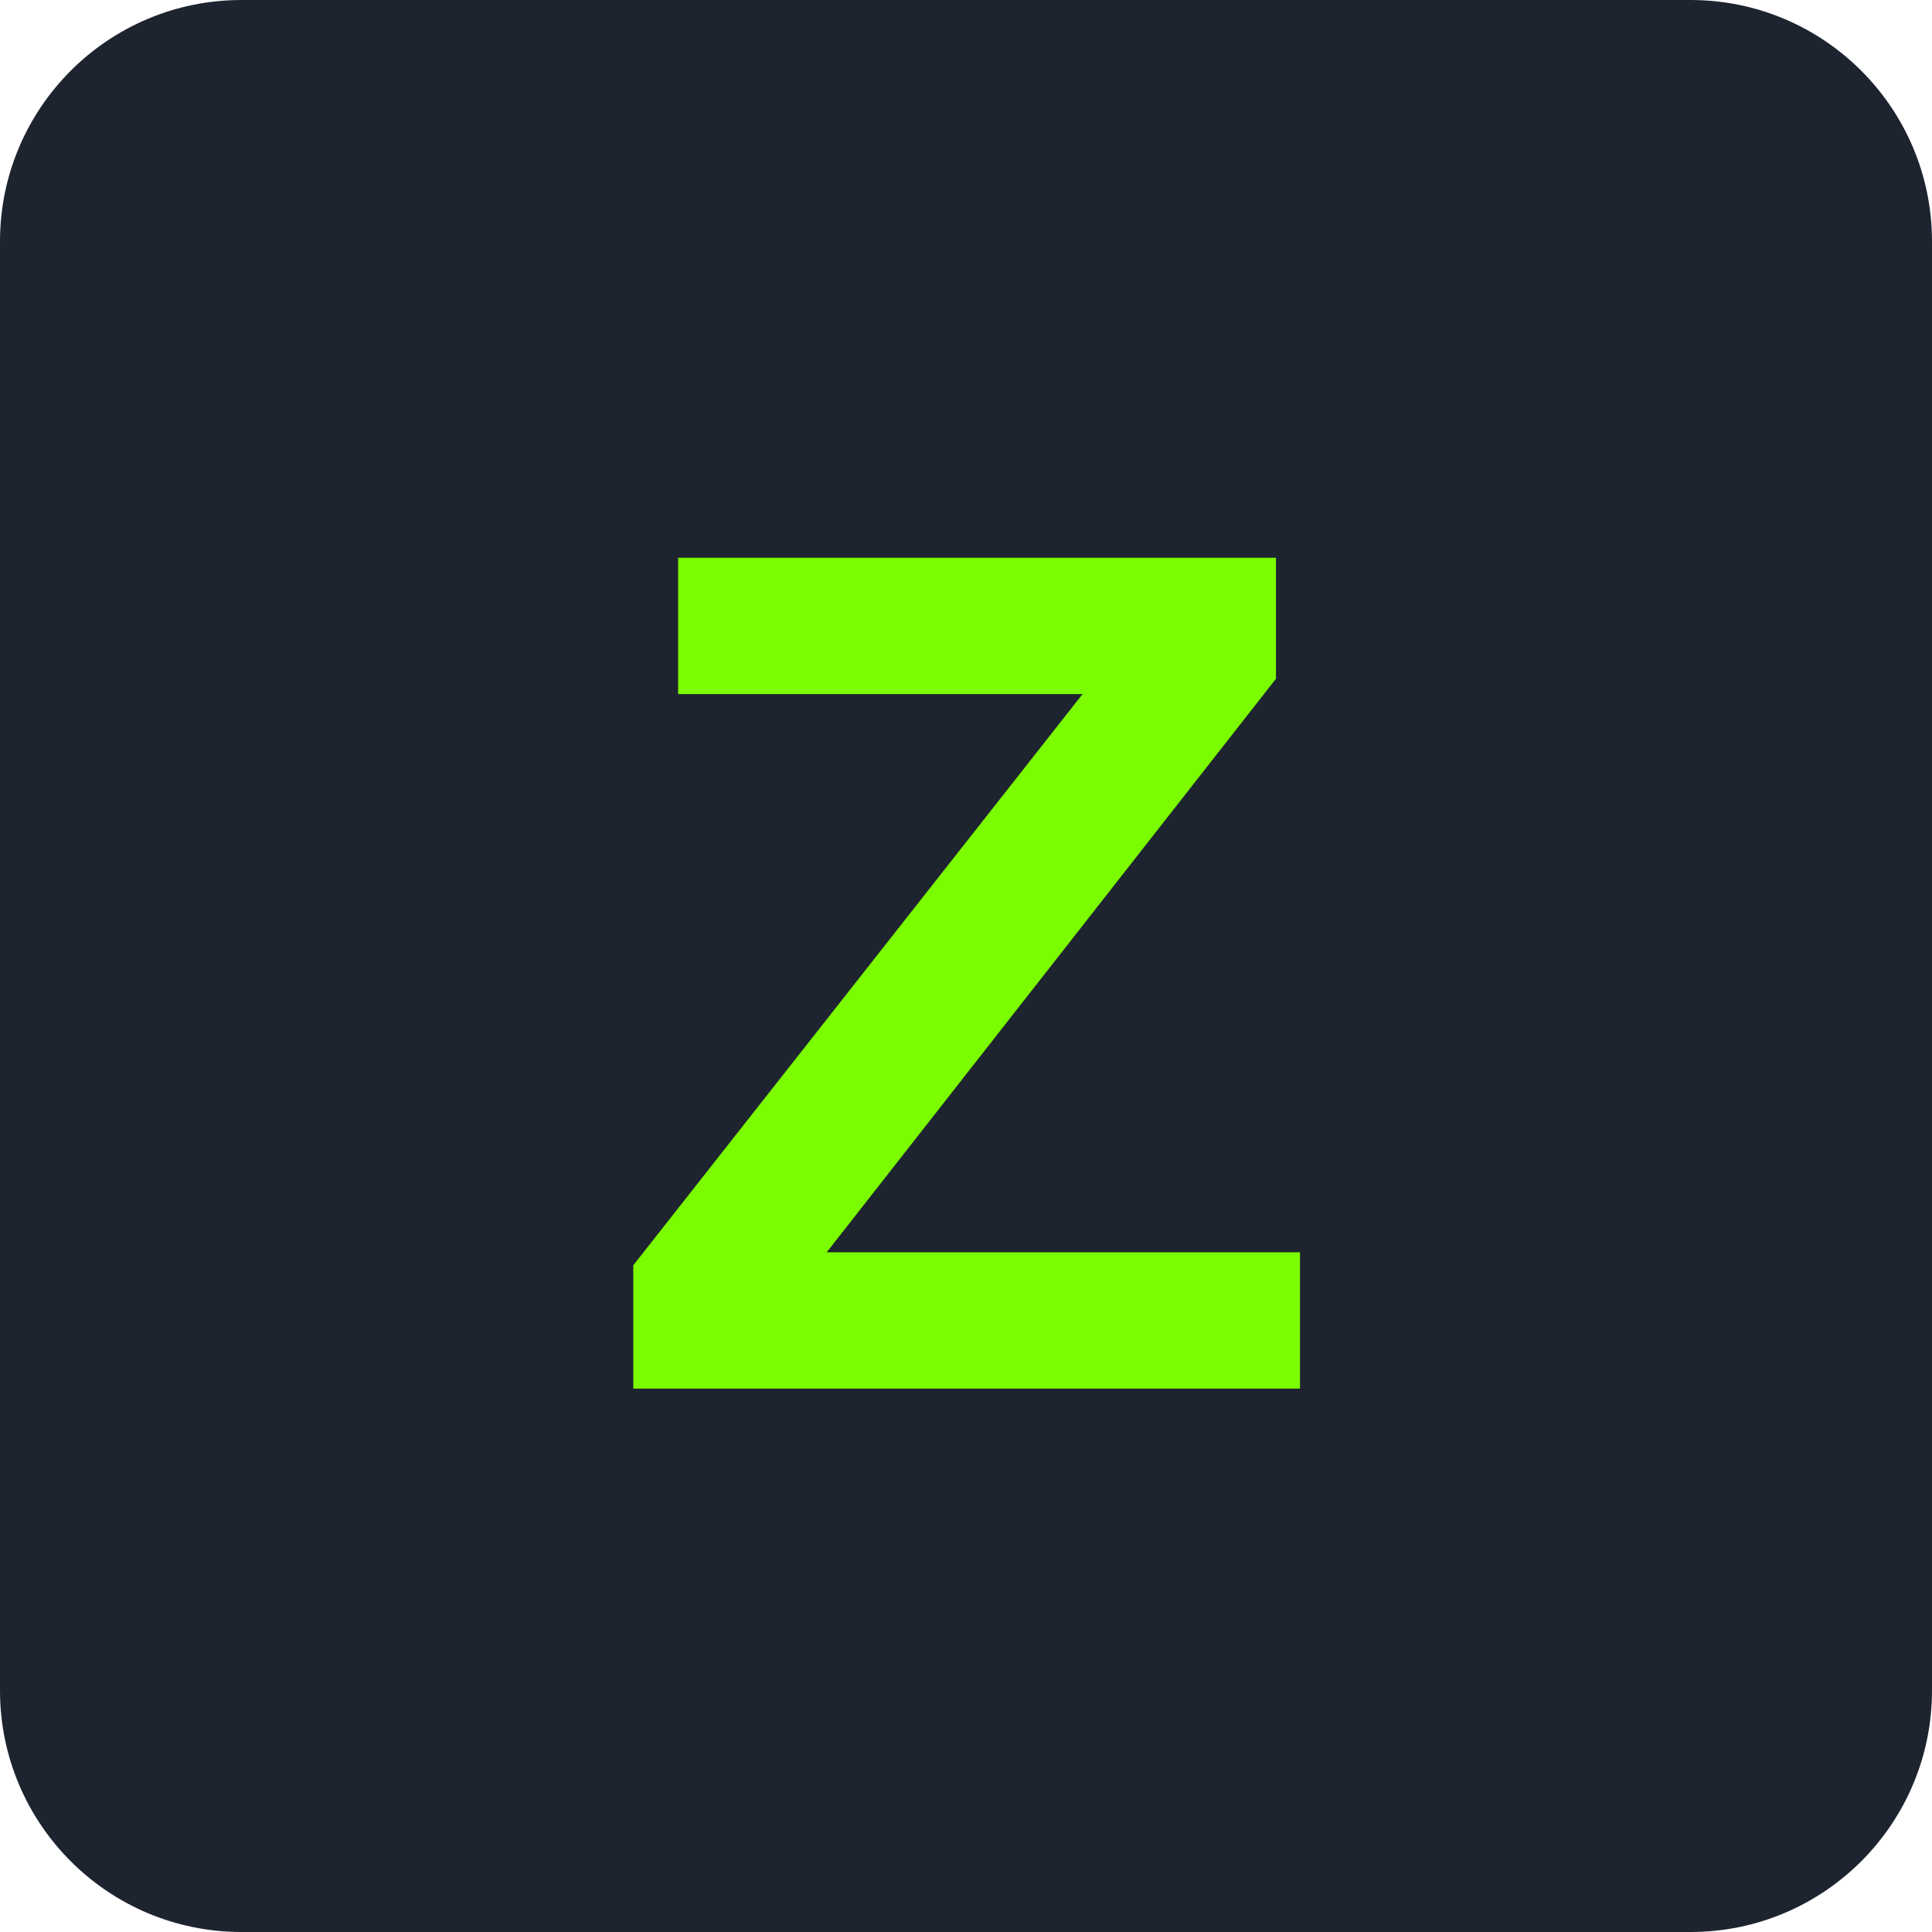
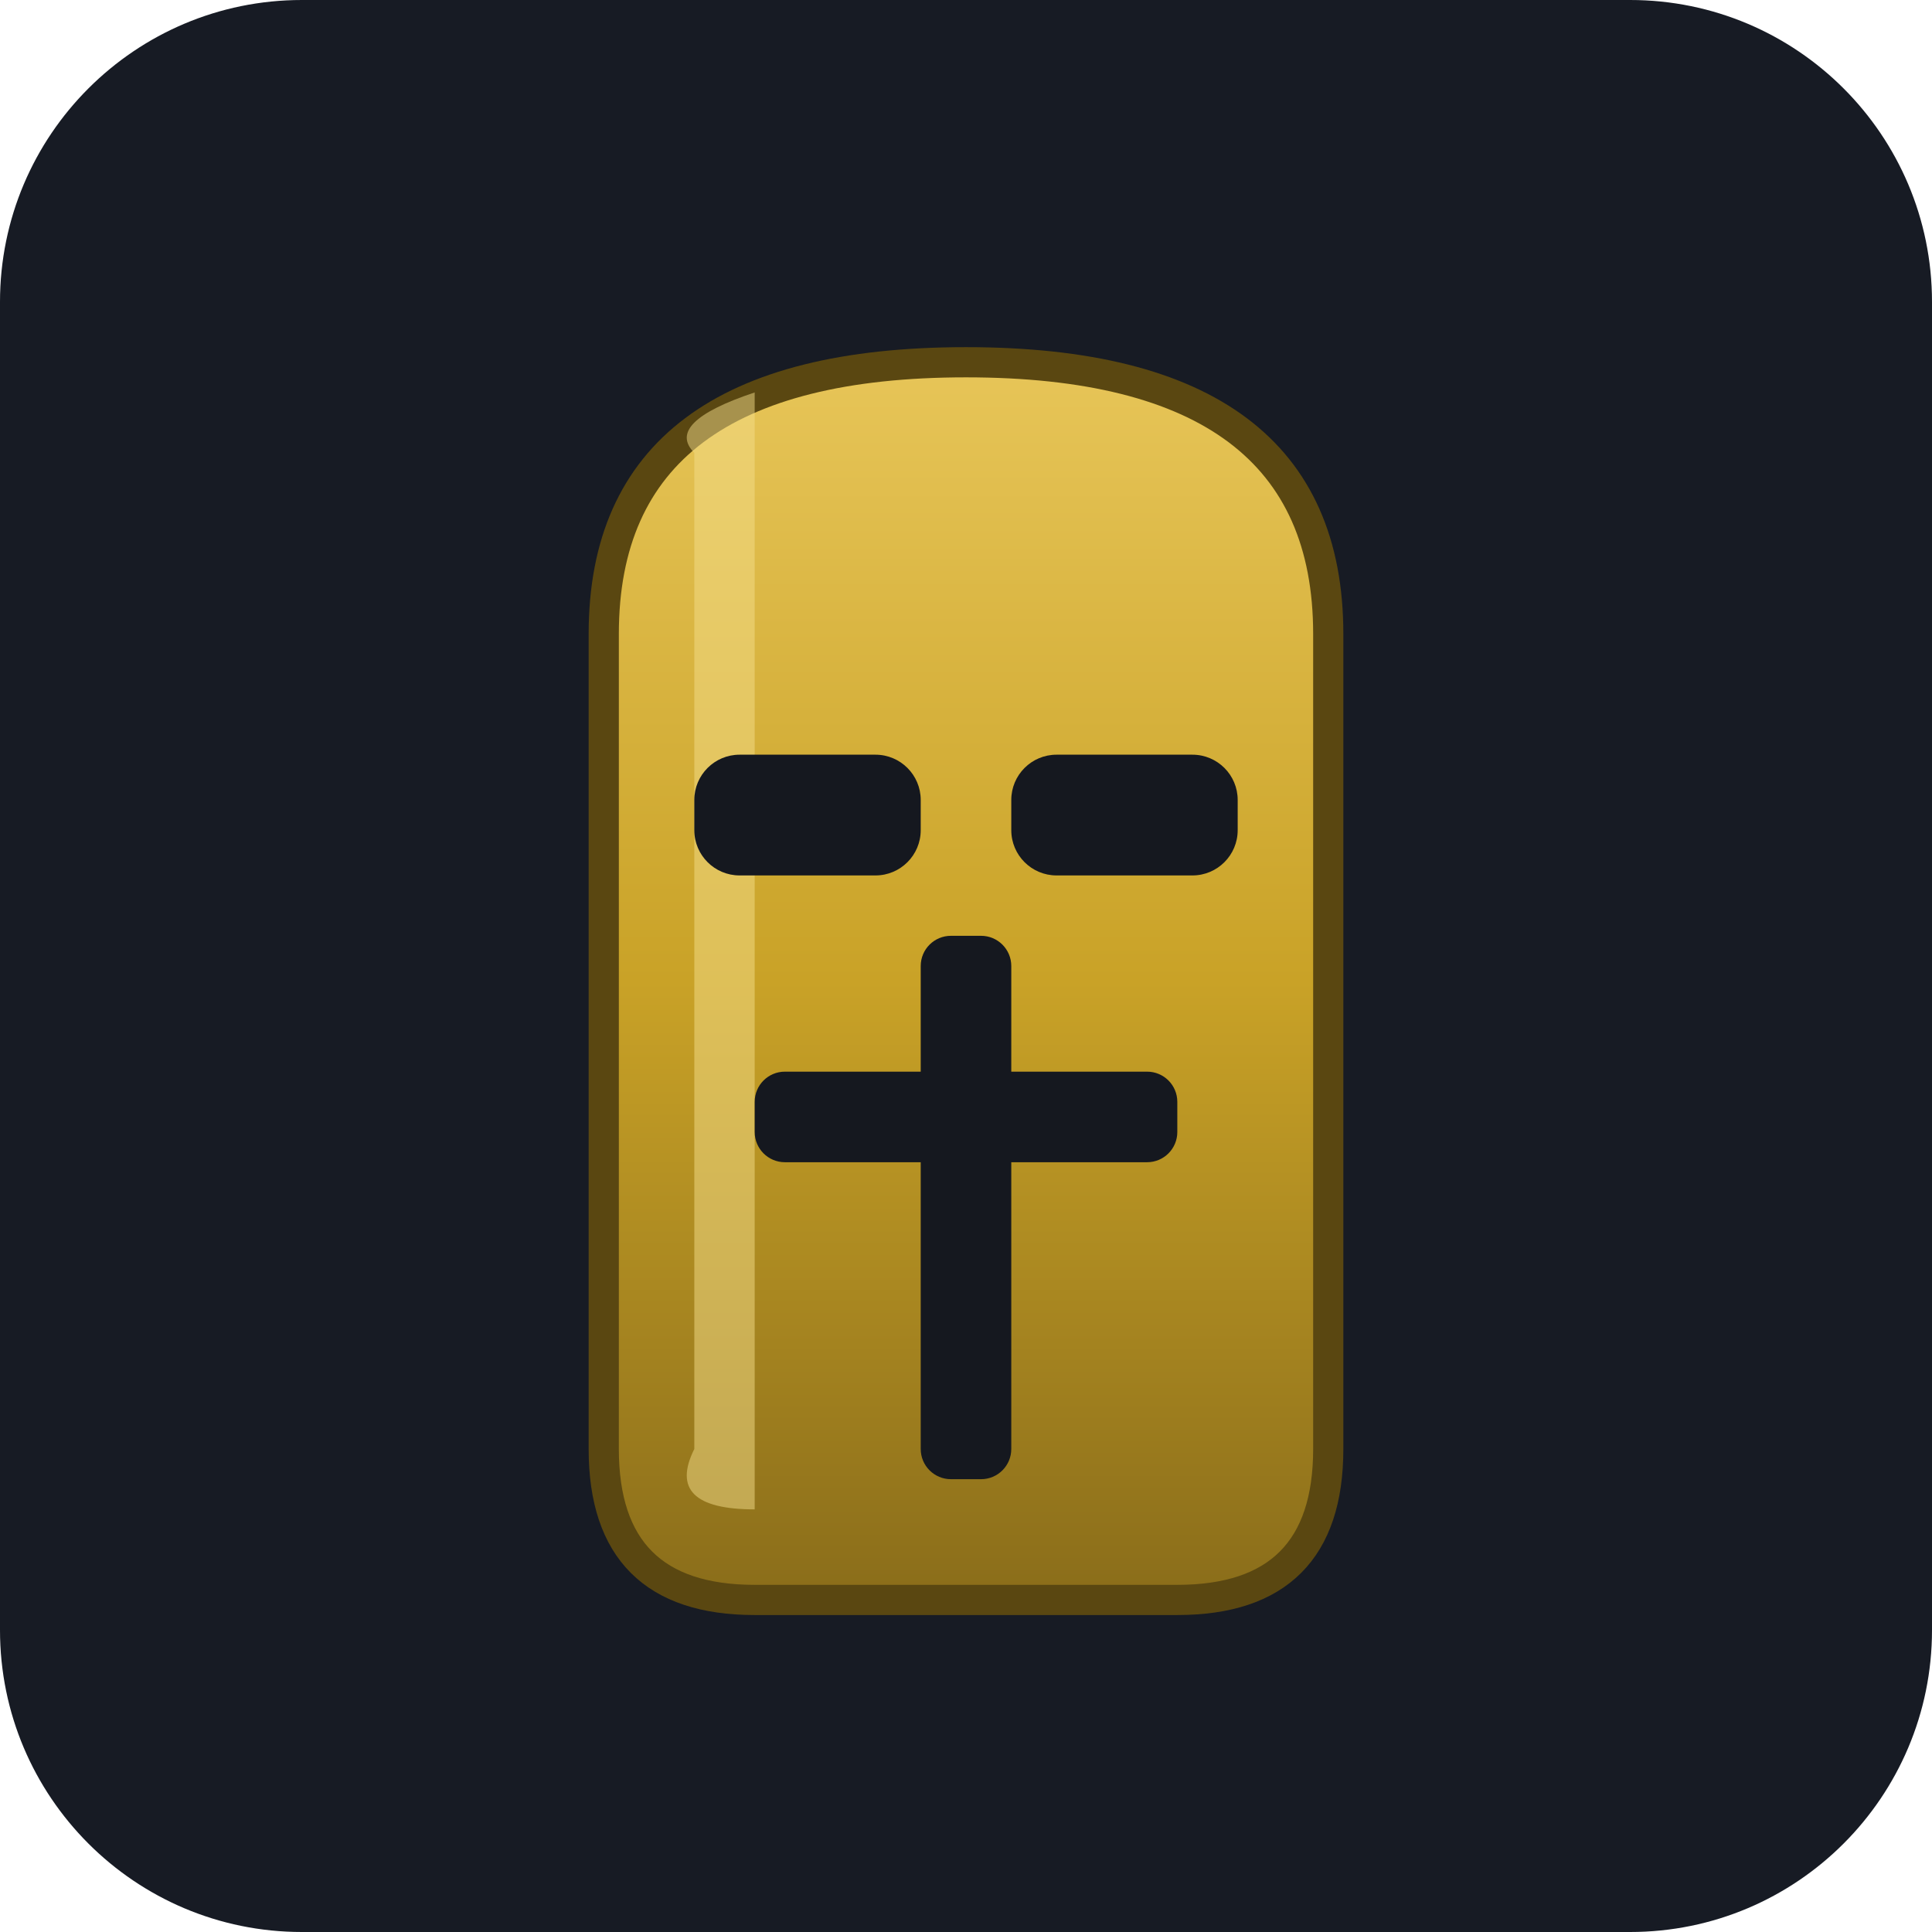
- <svg xmlns="http://www.w3.org/2000/svg" width="128" height="128">
-   <rect width="128" height="128" rx="16" fill="#1d2430" />
-   <text x="64" y="92" font-family="Arial, sans-serif" font-weight="bold" font-size="80" fill="#7cfc00" text-anchor="middle">Z</text>
+ <svg xmlns="http://www.w3.org/2000/svg" width="128" height="128" viewBox="0 0 128 128">
+   <defs>
+     <linearGradient id="g" x1="0" y1="0" x2="0" y2="1">
+       <stop offset="0" stop-color="#e7c558" />
+       <stop offset="0.5" stop-color="#c9a227" />
+       <stop offset="1" stop-color="#8a6d1a" />
+     </linearGradient>
+   </defs>
+   <rect width="128" height="128" rx="20" fill="#171b24" />
+   <path d="M40 42 Q40 24 64 24 Q88 24 88 42 L88 96 Q88 106 78 106 L50 106 Q40 106 40 96 Z" fill="url(#g)" stroke="#5a4711" stroke-width="2" />
+   <path d="M46 30 Q44 28 50 26 L50 100 Q44 100 46 96 Z" fill="#f3dd8a" opacity="0.5" />
+   <rect x="46" y="50" width="15" height="8" rx="3" fill="#15181f" />
+   <rect x="67" y="50" width="15" height="8" rx="3" fill="#15181f" />
+   <rect x="61" y="62" width="6" height="36" rx="2" fill="#15181f" />
+   <rect x="50" y="71" width="28" height="6" rx="2" fill="#15181f" />
</svg>
